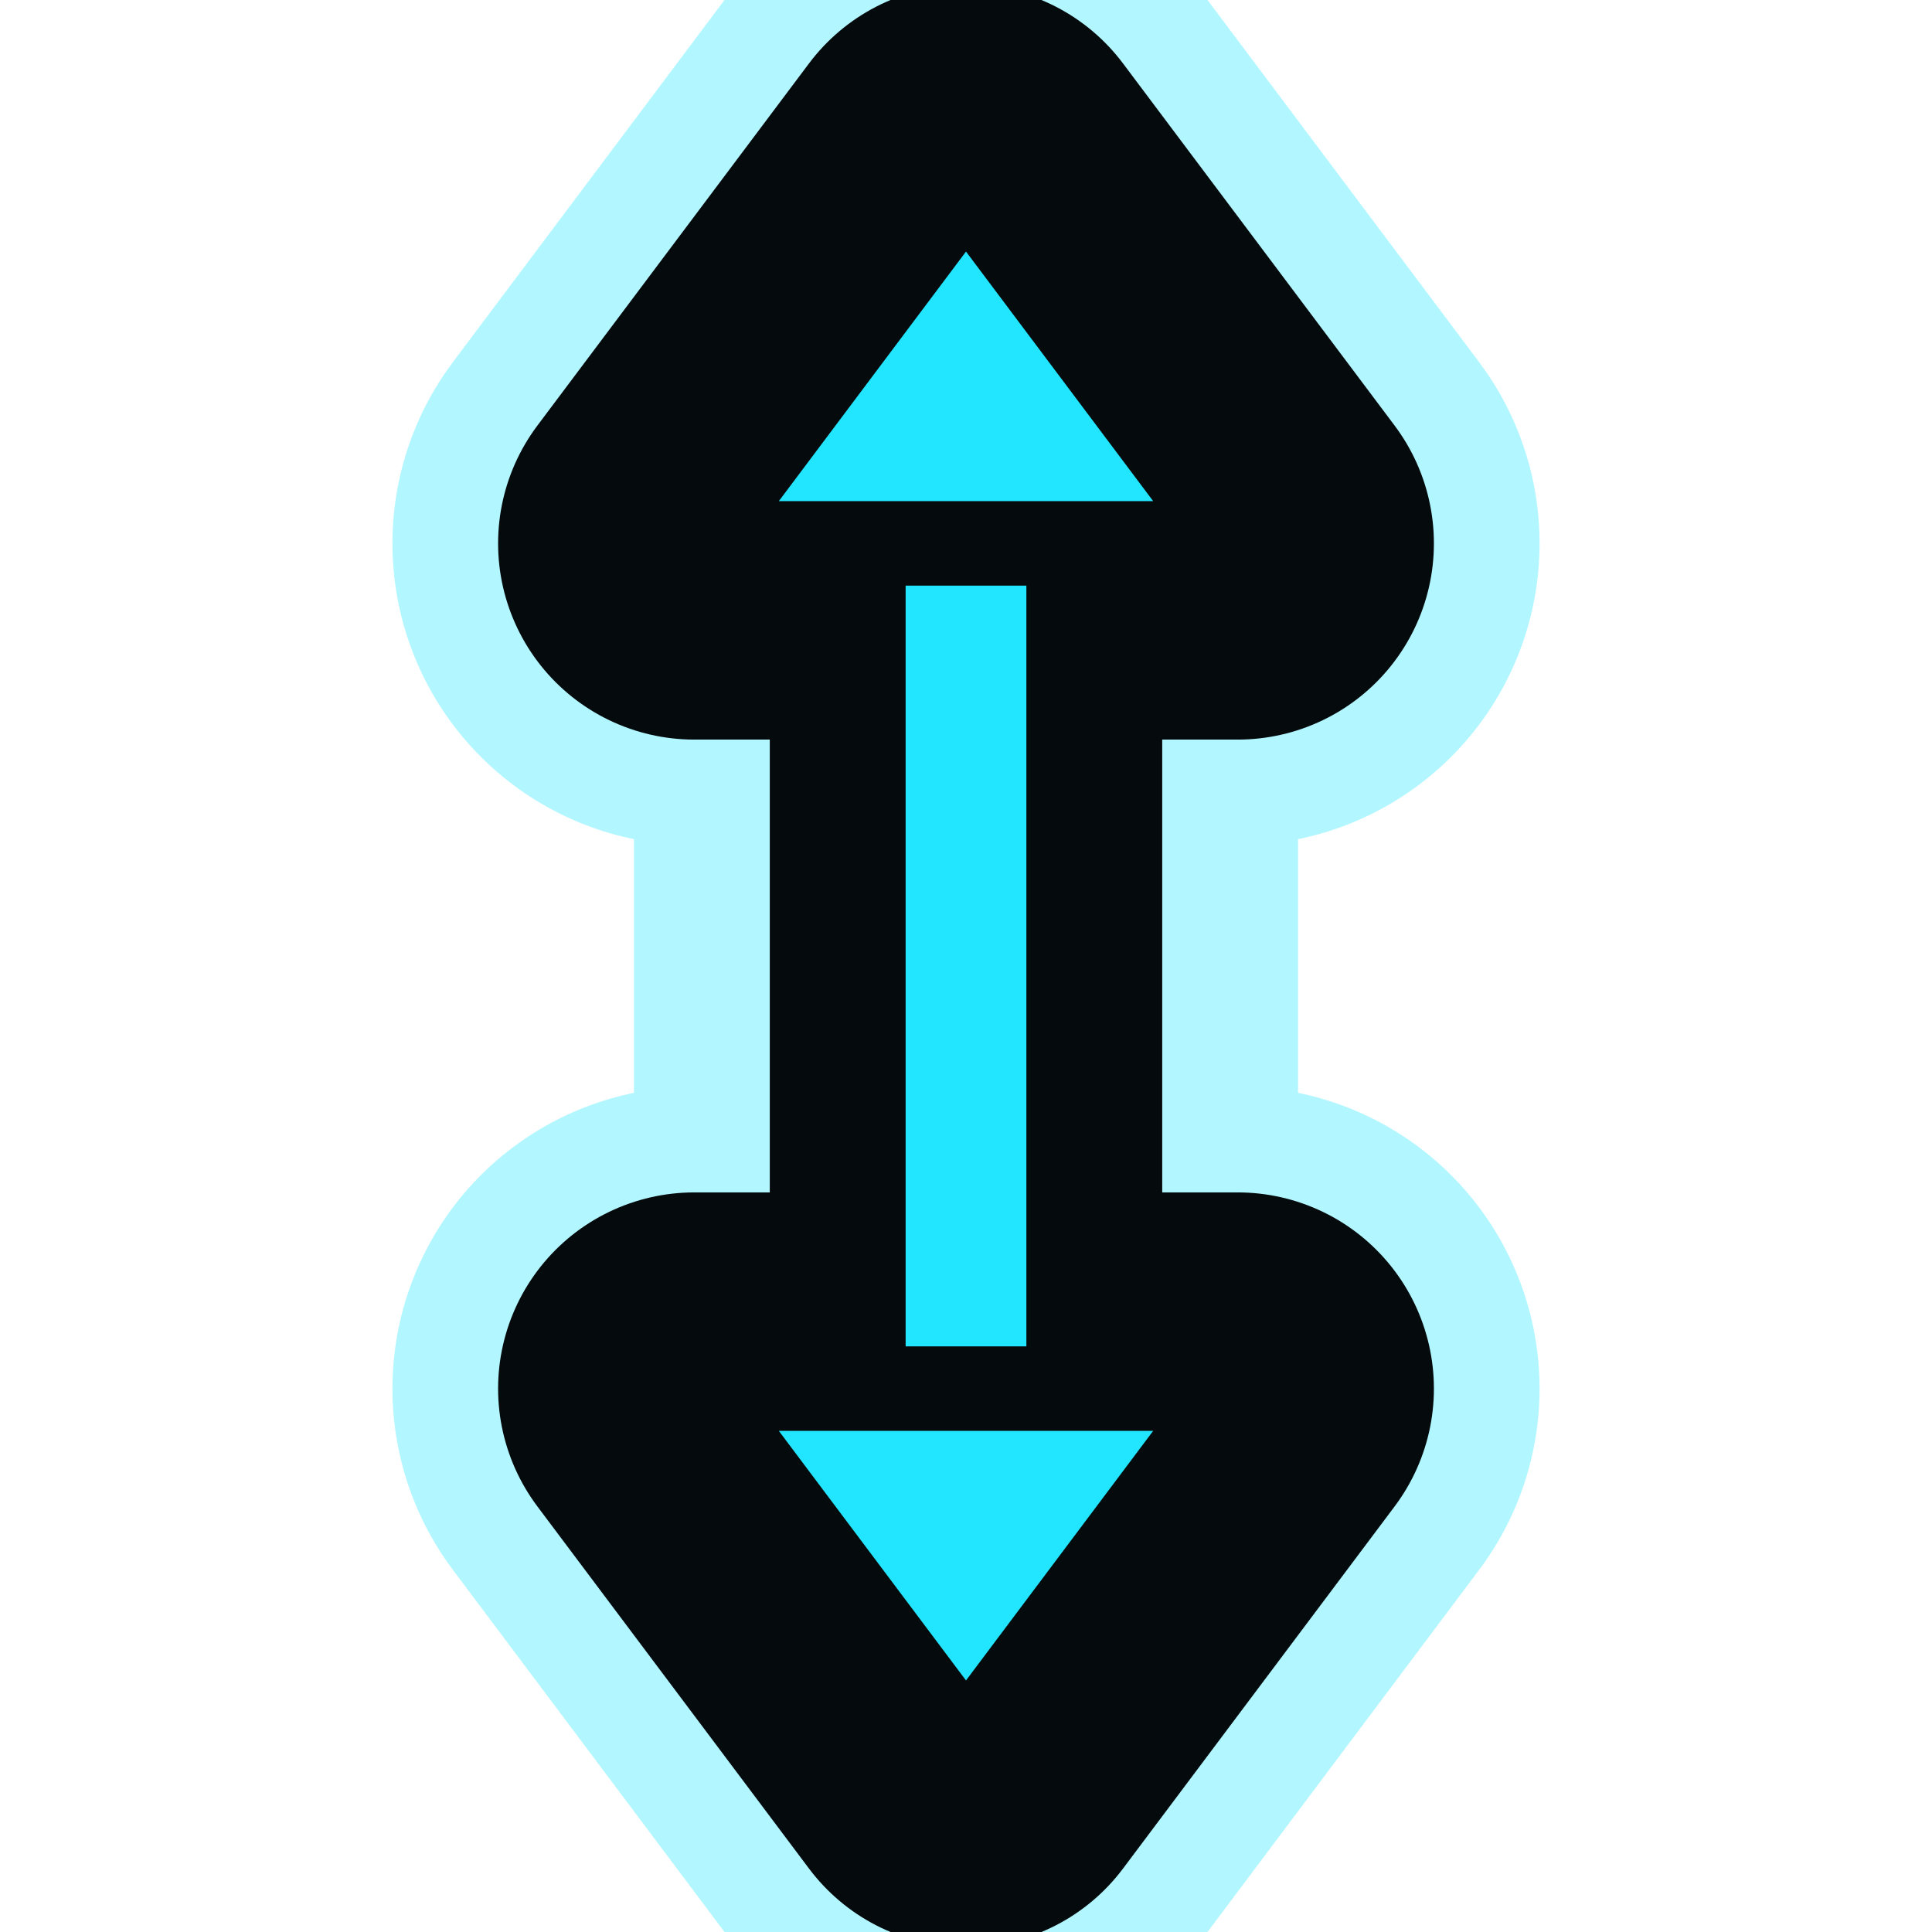
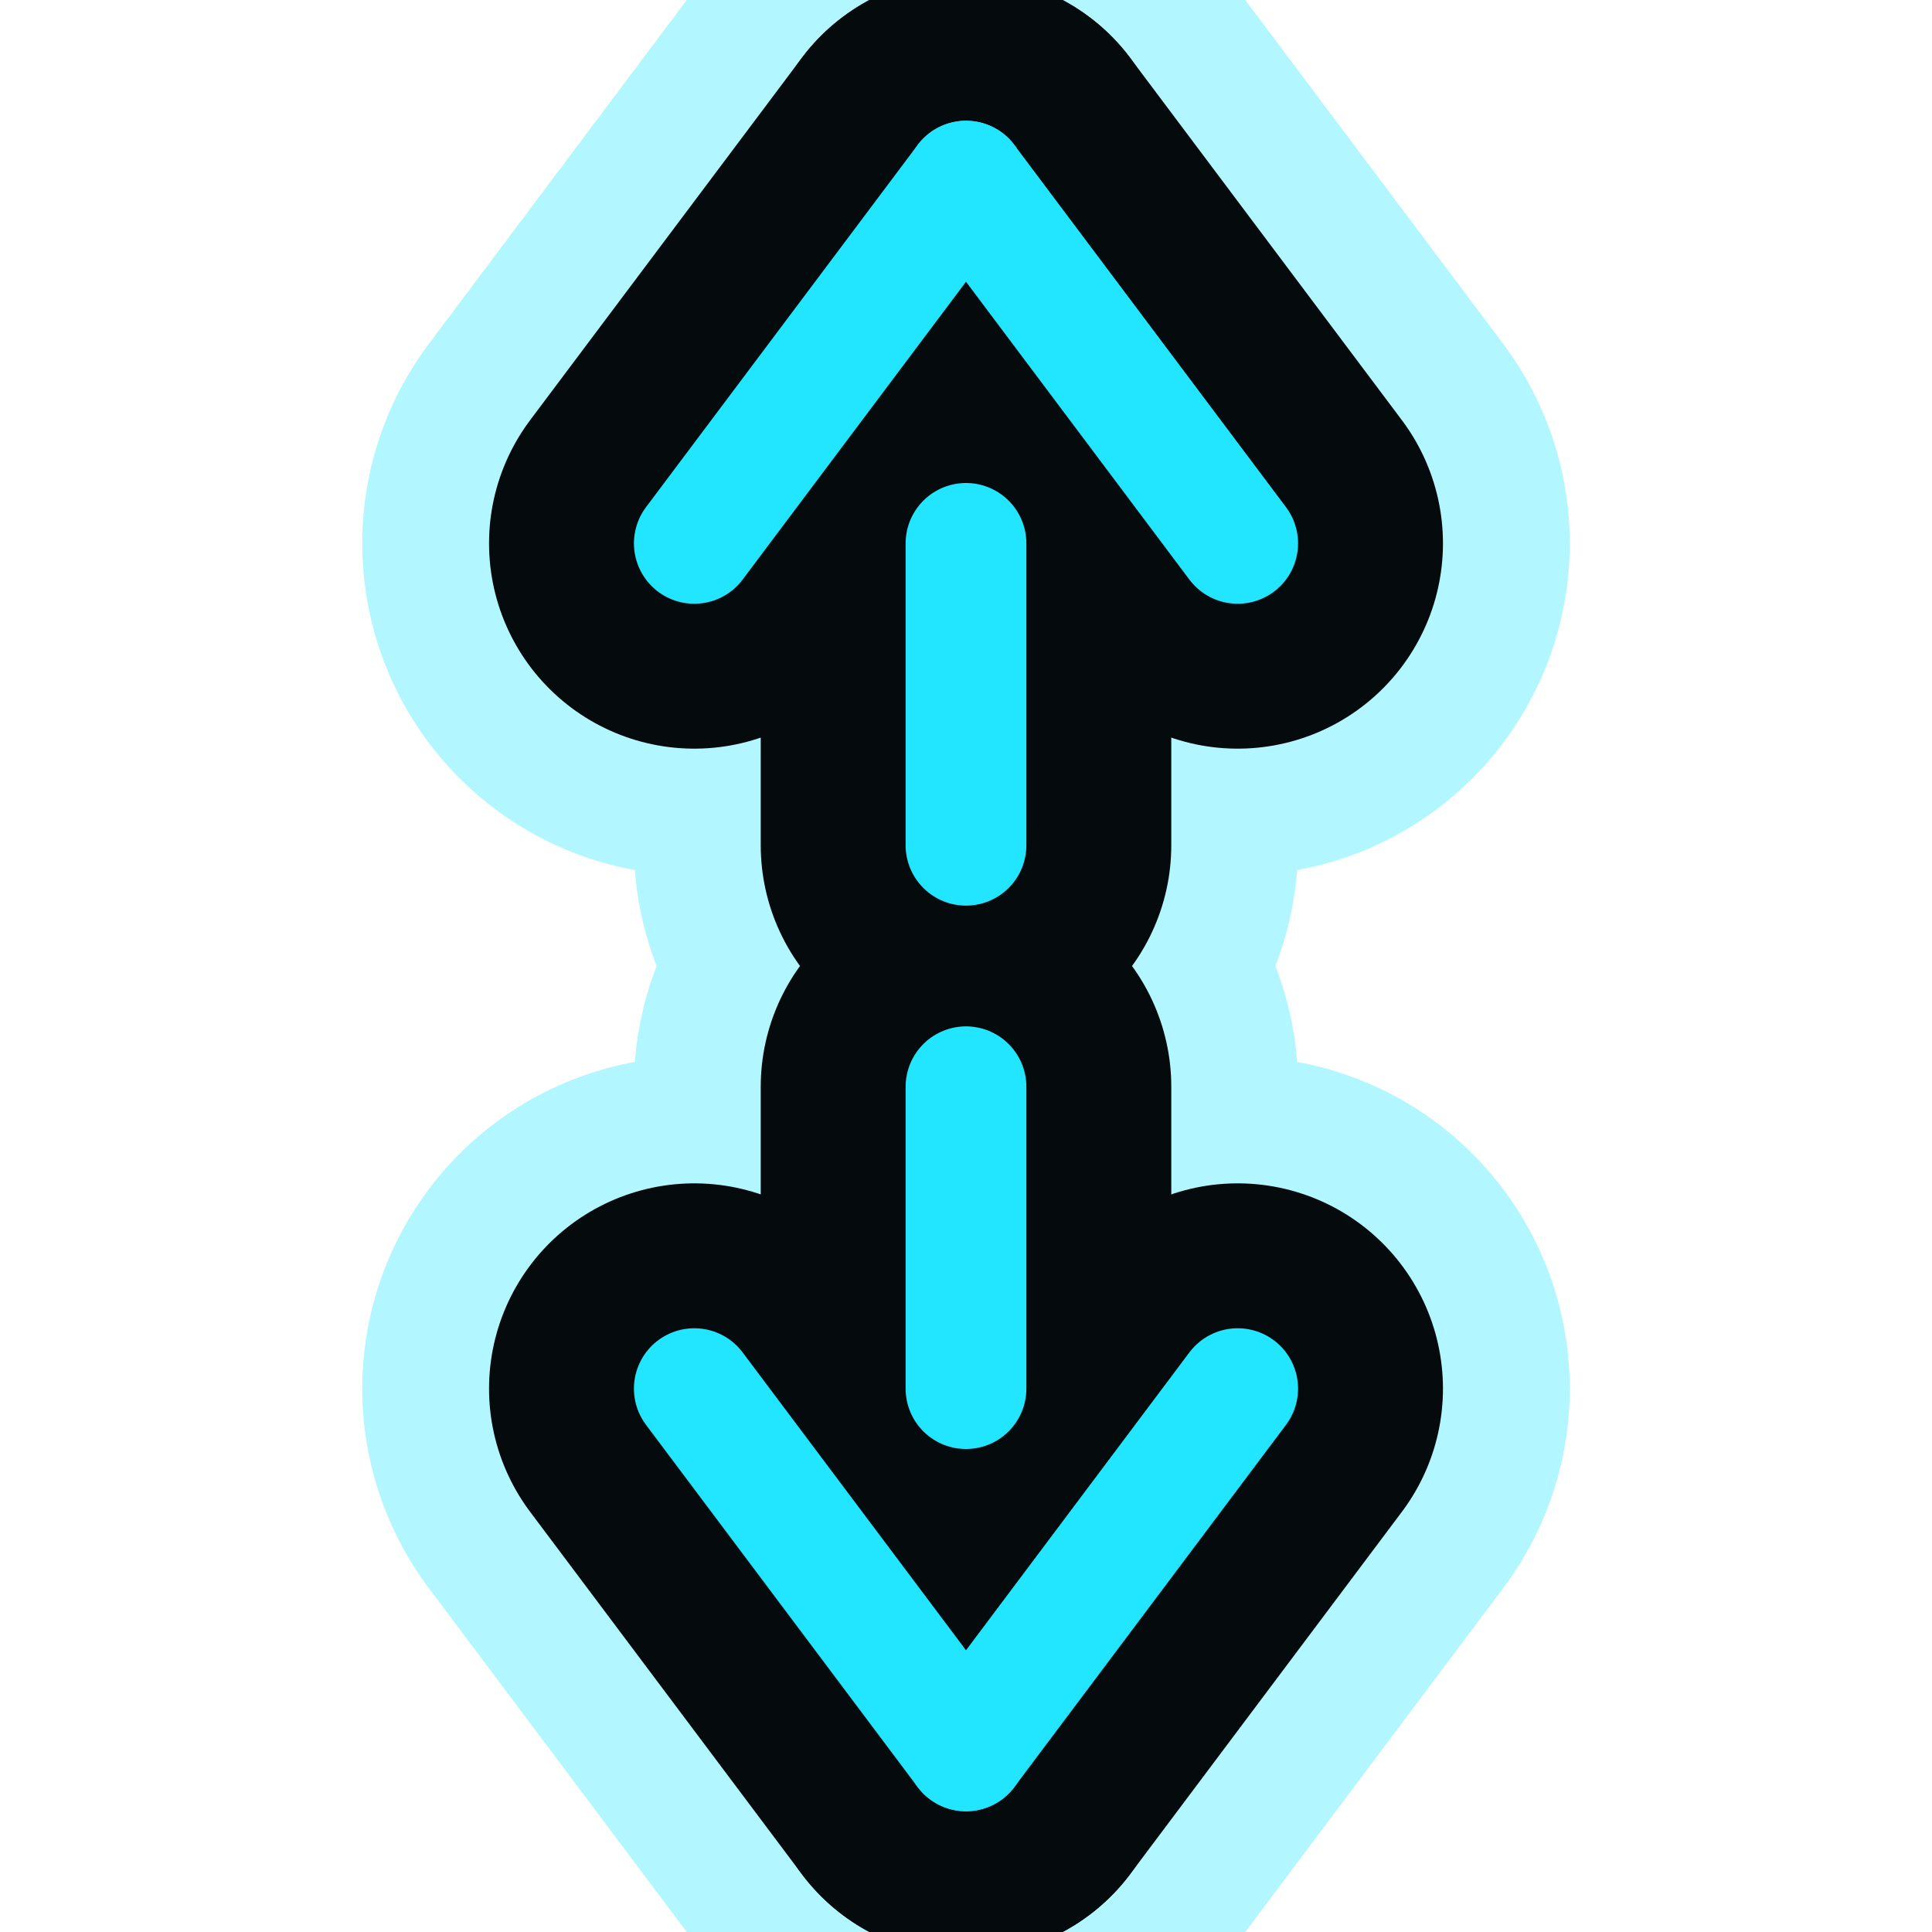
<svg xmlns="http://www.w3.org/2000/svg" viewBox="0 0 32 32" width="32" height="32">
  <g opacity="0.35">
-     <path d="M16.00 7.00 L16.00 25.00" fill="none" stroke="#22e6ff" stroke-width="11" stroke-linejoin="round" stroke-linecap="round" />
-     <path d="M16.00 3.00 L20.50 9.00 L11.50 9.00 Z" fill="#22e6ff" stroke="#22e6ff" stroke-width="10" stroke-linejoin="round" stroke-linecap="round" />
-     <path d="M16.00 29.00 L20.50 23.00 L11.50 23.00 Z" fill="#22e6ff" stroke="#22e6ff" stroke-width="10" stroke-linejoin="round" stroke-linecap="round" />
+     <path d="M16.00 9.00 L16.00 14.00" fill="none" stroke="#22e6ff" stroke-width="11" stroke-linejoin="round" stroke-linecap="round" />
+     <path d="M16.00 18.00 L16.00 23.00" fill="none" stroke="#22e6ff" stroke-width="11" stroke-linejoin="round" stroke-linecap="round" />
+     <path d="M16.00 3.00 L20.50 9.00" fill="none" stroke="#22e6ff" stroke-width="11" stroke-linejoin="round" stroke-linecap="round" />
+     <path d="M16.00 3.00 L11.50 9.00" fill="none" stroke="#22e6ff" stroke-width="11" stroke-linejoin="round" stroke-linecap="round" />
+     <path d="M16.00 29.00 L20.50 23.00" fill="none" stroke="#22e6ff" stroke-width="11" stroke-linejoin="round" stroke-linecap="round" />
+     <path d="M16.00 29.00 L11.50 23.00" fill="none" stroke="#22e6ff" stroke-width="11" stroke-linejoin="round" stroke-linecap="round" />
  </g>
  <g>
-     <path d="M16.00 7.00 L16.00 25.00" fill="none" stroke="#050a0c" stroke-width="6.5" stroke-linejoin="round" stroke-linecap="round" />
-     <path d="M16.00 3.00 L20.50 9.00 L11.50 9.00 Z" fill="#050a0c" stroke="#050a0c" stroke-width="6.5" stroke-linejoin="round" stroke-linecap="round" />
-     <path d="M16.00 29.00 L20.50 23.00 L11.50 23.00 Z" fill="#050a0c" stroke="#050a0c" stroke-width="6.5" stroke-linejoin="round" stroke-linecap="round" />
-     <path d="M16.00 7.00 L16.00 25.00" fill="none" stroke="#22e6ff" stroke-width="2" stroke-linejoin="round" stroke-linecap="round" />
-     <path d="M16.00 3.00 L20.50 9.00 L11.50 9.00 Z" fill="#22e6ff" stroke="#050a0c" stroke-width="1.4" stroke-linejoin="round" stroke-linecap="round" />
-     <path d="M16.00 29.00 L20.50 23.00 L11.50 23.00 Z" fill="#22e6ff" stroke="#050a0c" stroke-width="1.4" stroke-linejoin="round" stroke-linecap="round" />
+     <path d="M16.00 9.00 L16.00 14.00" fill="none" stroke="#050a0c" stroke-width="6.8" stroke-linejoin="round" stroke-linecap="round" />
+     <path d="M16.00 18.00 L16.00 23.00" fill="none" stroke="#050a0c" stroke-width="6.8" stroke-linejoin="round" stroke-linecap="round" />
+     <path d="M16.00 3.00 L20.50 9.00" fill="none" stroke="#050a0c" stroke-width="6.8" stroke-linejoin="round" stroke-linecap="round" />
+     <path d="M16.00 3.00 L11.50 9.00" fill="none" stroke="#050a0c" stroke-width="6.8" stroke-linejoin="round" stroke-linecap="round" />
+     <path d="M16.00 29.00 L20.50 23.00" fill="none" stroke="#050a0c" stroke-width="6.8" stroke-linejoin="round" stroke-linecap="round" />
+     <path d="M16.00 29.00 L11.50 23.00" fill="none" stroke="#050a0c" stroke-width="6.8" stroke-linejoin="round" stroke-linecap="round" />
+     <path d="M16.00 9.00 L16.00 14.00" fill="none" stroke="#22e6ff" stroke-width="2" stroke-linejoin="round" stroke-linecap="round" />
+     <path d="M16.00 18.00 L16.00 23.00" fill="none" stroke="#22e6ff" stroke-width="2" stroke-linejoin="round" stroke-linecap="round" />
+     <path d="M16.00 3.00 L20.50 9.00" fill="none" stroke="#22e6ff" stroke-width="2" stroke-linejoin="round" stroke-linecap="round" />
+     <path d="M16.00 3.00 L11.50 9.00" fill="none" stroke="#22e6ff" stroke-width="2" stroke-linejoin="round" stroke-linecap="round" />
+     <path d="M16.00 29.00 L20.50 23.00" fill="none" stroke="#22e6ff" stroke-width="2" stroke-linejoin="round" stroke-linecap="round" />
+     <path d="M16.00 29.00 L11.50 23.00" fill="none" stroke="#22e6ff" stroke-width="2" stroke-linejoin="round" stroke-linecap="round" />
  </g>
</svg>
